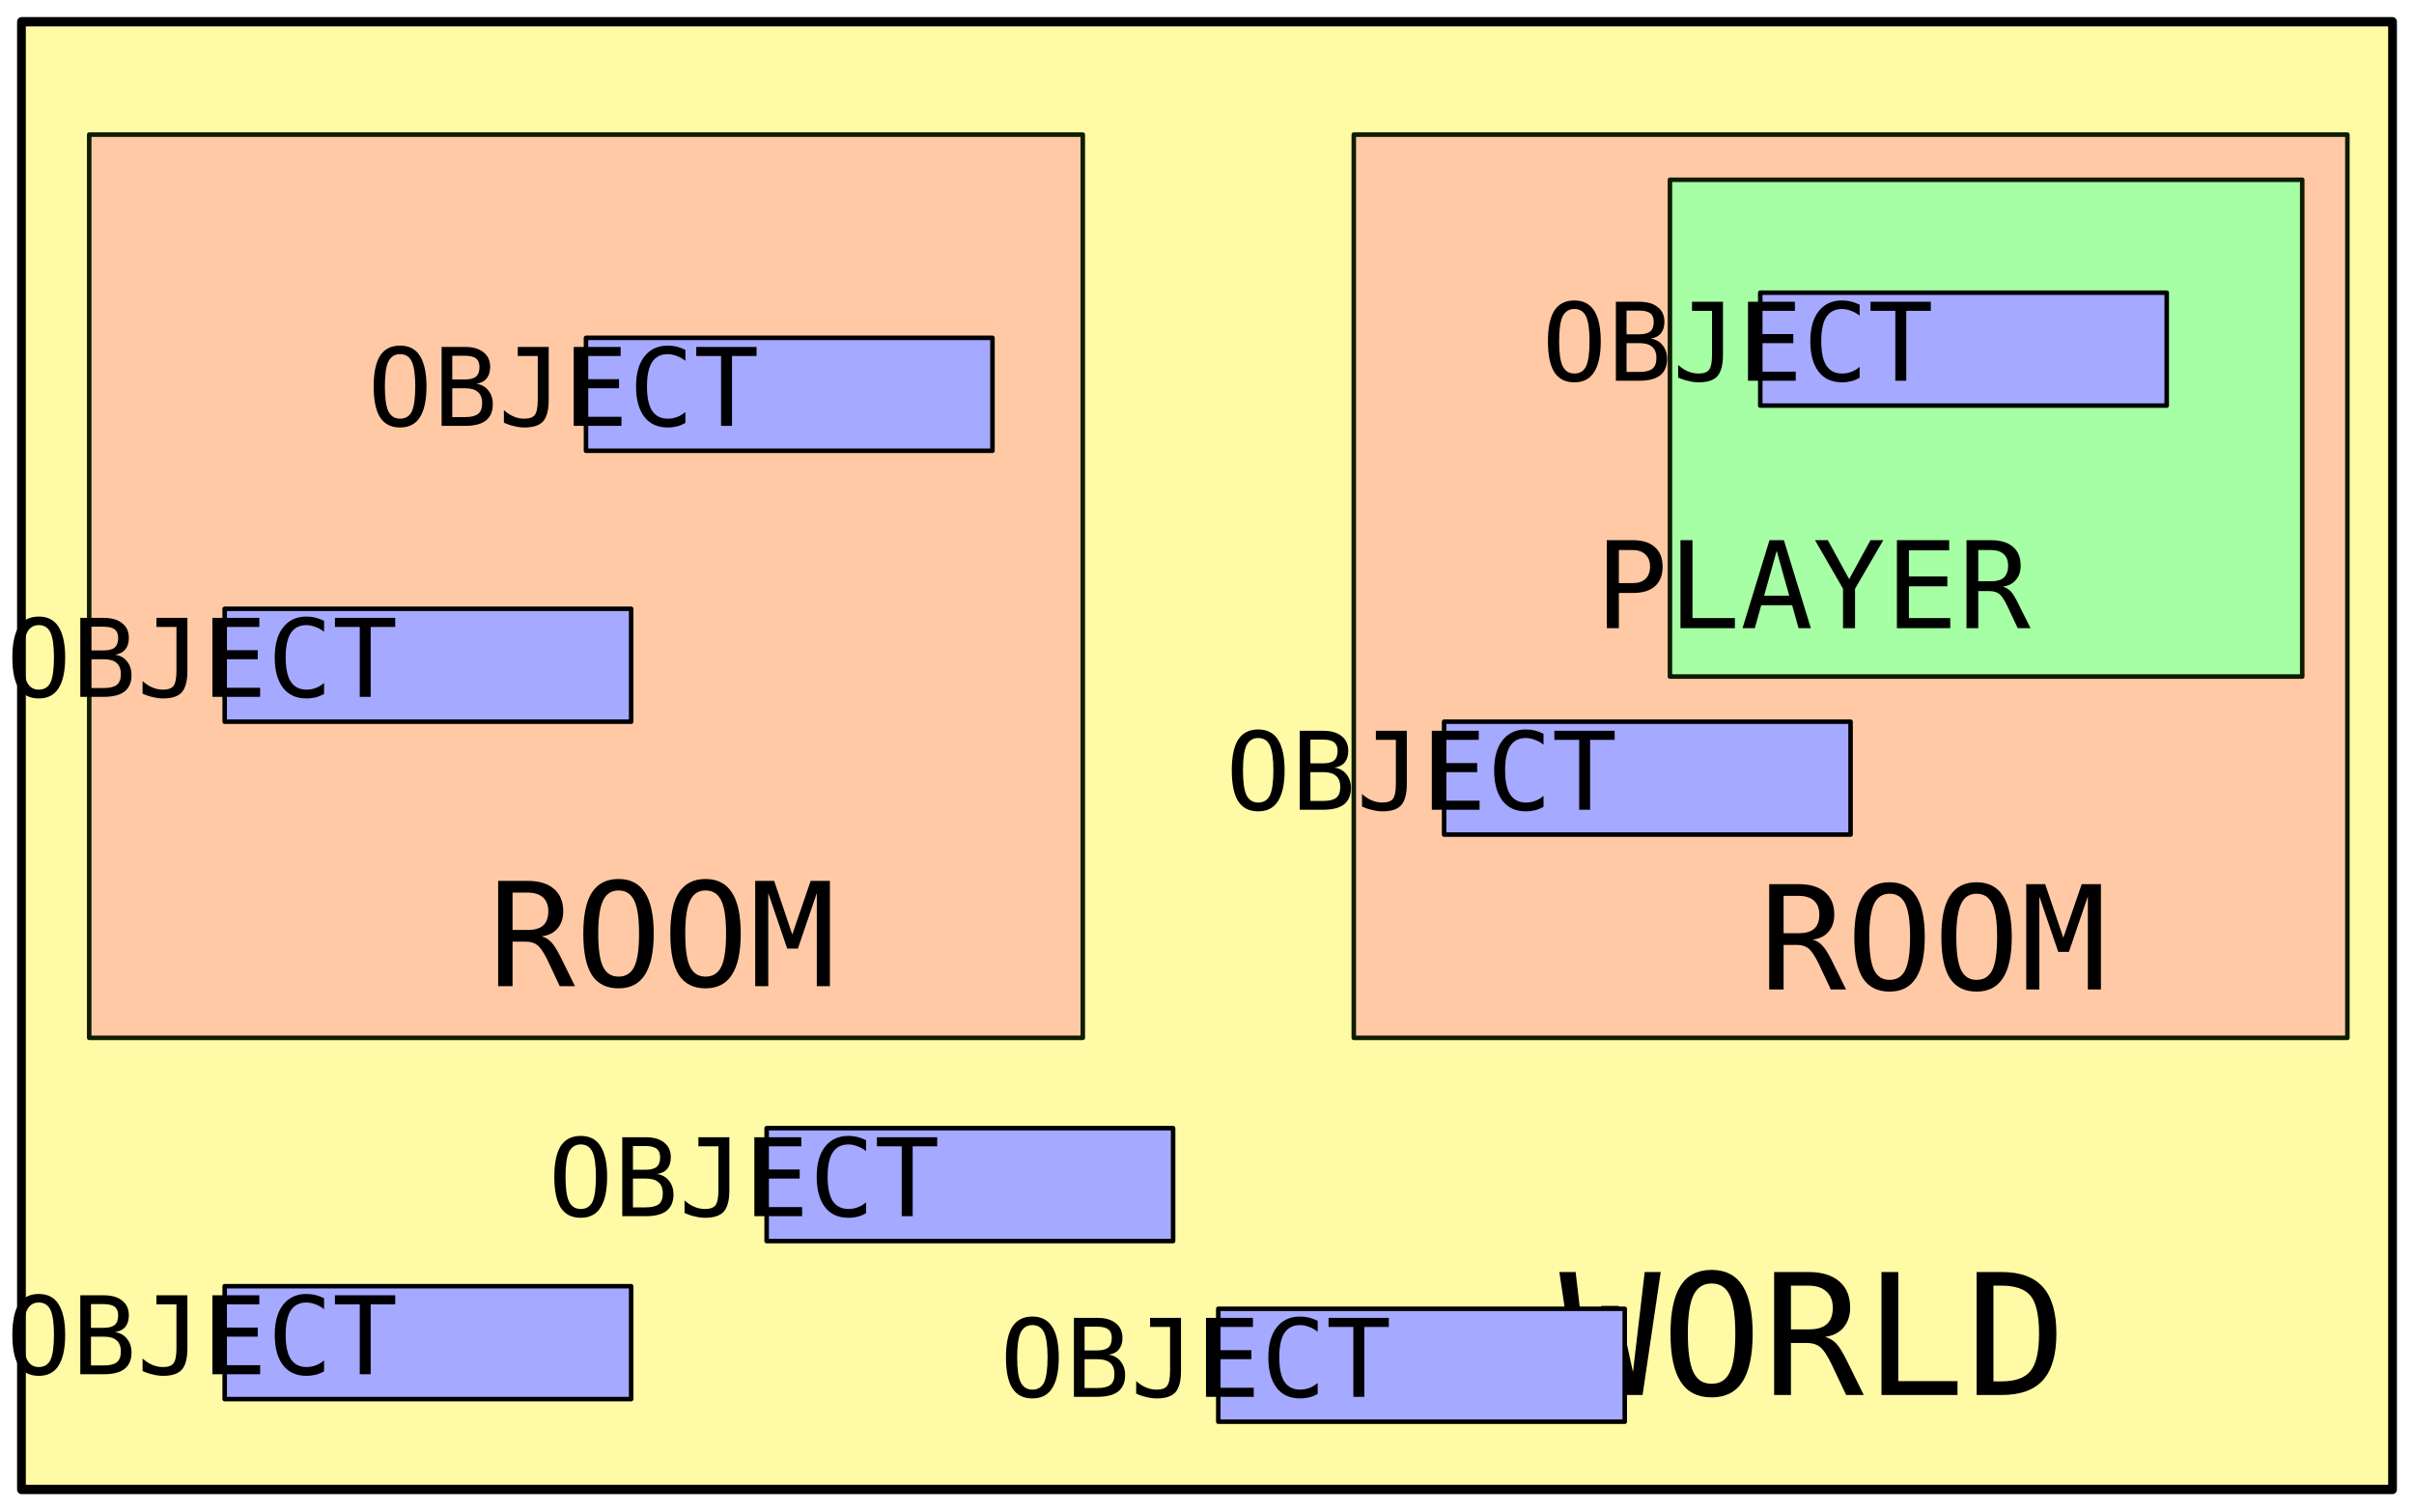
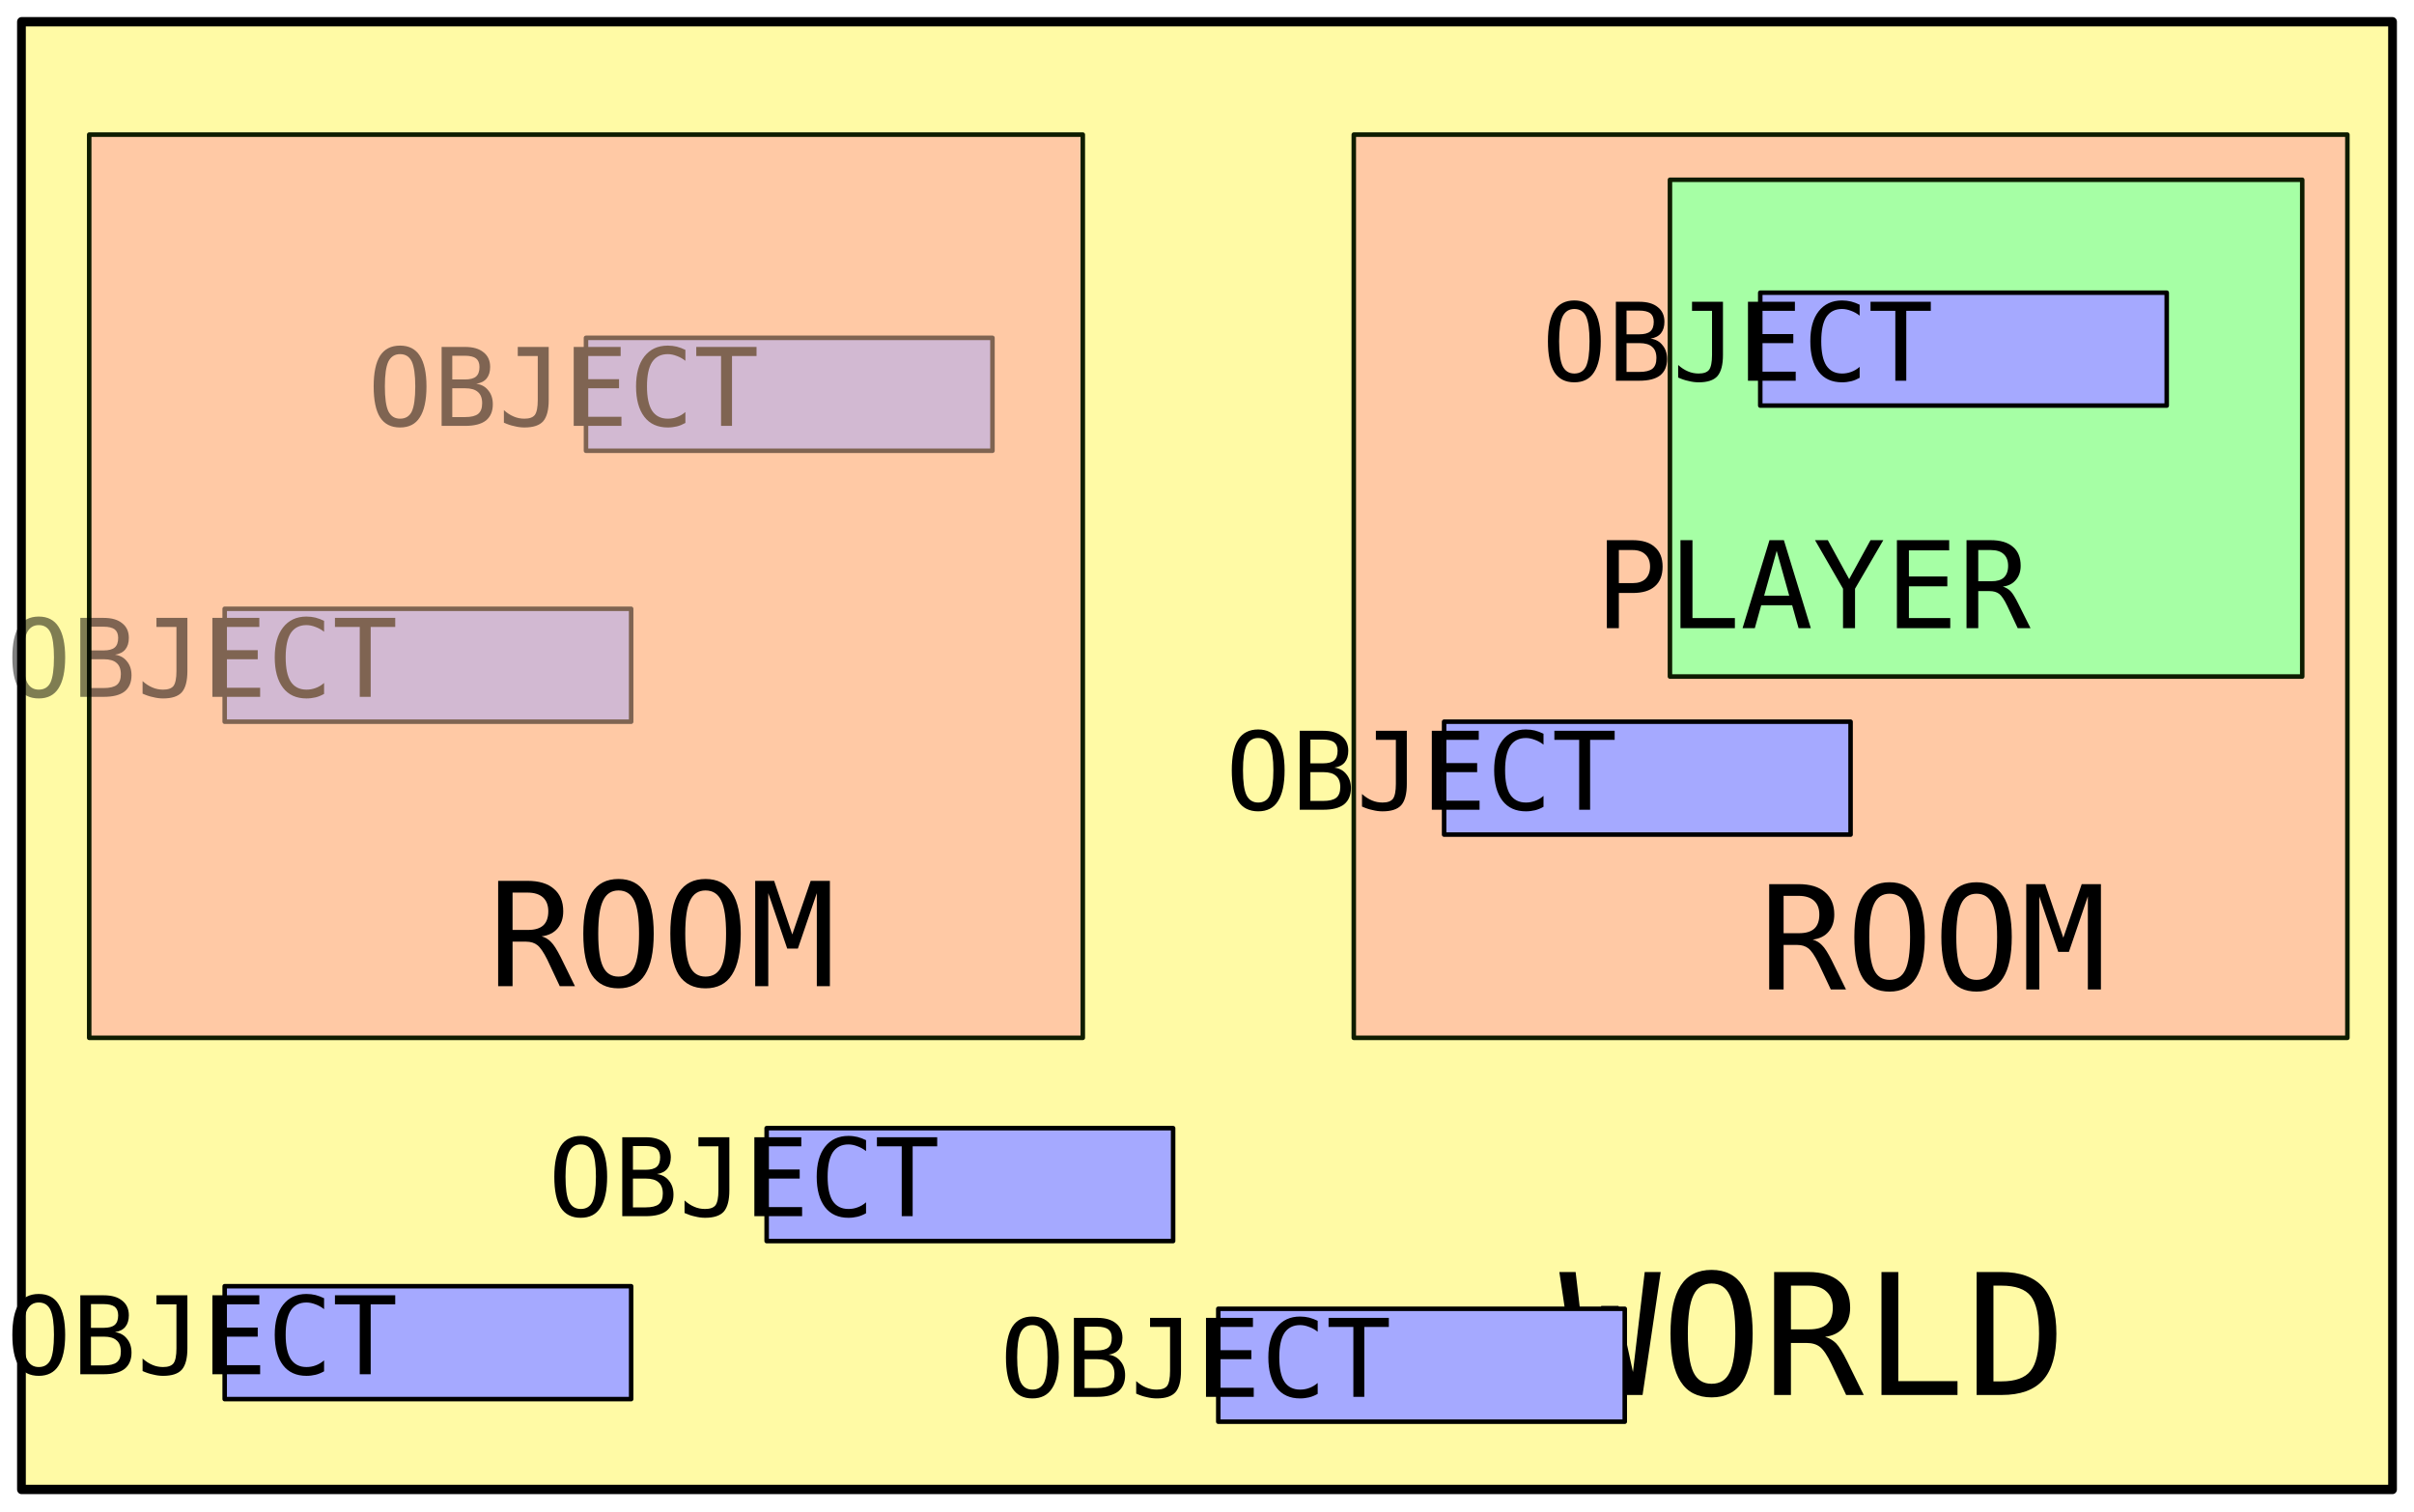
<svg xmlns="http://www.w3.org/2000/svg" width="141.419mm" height="88.536mm" viewBox="0 0 141.419 88.536" version="1.1" id="svg8">
  <defs id="defs2" />
  <g id="layer1" transform="translate(-0.06650573,-0.716567)">
    <g id="g4507" transform="matrix(2.441861,0,0,2.599999,-1.907461,-3.183331)" style="stroke-width:0.397">
      <rect y="1.99" x="1.323" height="33.073" width="56.885" id="rect4487" style="opacity:1;fill:#fffaa5;fill-opacity:1;fill-rule:nonzero;stroke:#000000;stroke-width:0.21;stroke-linecap:round;stroke-linejoin:round;stroke-miterlimit:4;stroke-dasharray:none;stroke-dashoffset:0;stroke-opacity:1" />
    </g>
    <flowRoot xml:space="preserve" id="flowRoot4670" style="font-style:normal;font-variant:normal;font-weight:normal;font-stretch:normal;font-size:13.333px;line-height:25px;font-family:Consolas,monospace;-inkscape-font-specification:Consolas;text-align:center;letter-spacing:0px;word-spacing:0px;text-anchor:middle;fill:#000000;fill-opacity:1;stroke:none;stroke-width:1px;stroke-linecap:butt;stroke-linejoin:miter;stroke-opacity:1" transform="matrix(0.2645833,0,0,0.2645833,0.05445184,0.7288253)">
      <flowRegion id="flowRegion4672">
        <rect id="rect4674" width="130" height="60" x="284.794" y="174.765" />
      </flowRegion>
      <flowPara id="flowPara4676" />
    </flowRoot>
    <text xml:space="preserve" style="font-style:normal;font-variant:normal;font-weight:normal;font-stretch:normal;font-size:9.878px;line-height:6.615px;font-family:Consolas,monospace;-inkscape-font-specification:Consolas;text-align:center;letter-spacing:0px;word-spacing:0px;text-anchor:middle;fill:#000000;fill-opacity:1;stroke:none;stroke-width:0.265px;stroke-linecap:butt;stroke-linejoin:miter;stroke-opacity:1" x="121.156" y="82.447" id="text4680">
      <tspan id="tspan4678" x="121.156" y="82.447" style="font-size:9.878px;stroke-width:0.265px">WORLD</tspan>
    </text>
    <g id="g4691" transform="translate(2.645836,67.46873)">
      <rect y="8.604" x="10.583" height="6.615" width="23.812" id="rect4682" style="opacity:1;fill:#a5a9ff;fill-opacity:1;fill-rule:nonzero;stroke:#000000;stroke-width:0.265;stroke-linecap:round;stroke-linejoin:round;stroke-miterlimit:4;stroke-dasharray:none;stroke-dashoffset:0;stroke-opacity:1" />
      <text id="text4686" y="13.762" x="22.637" style="font-style:normal;font-variant:normal;font-weight:normal;font-stretch:normal;font-size:6.35px;line-height:6.615px;font-family:Consolas,monospace;-inkscape-font-specification:Consolas;text-align:center;letter-spacing:0px;word-spacing:0px;text-anchor:middle;fill:#000000;fill-opacity:1;stroke:none;stroke-width:0.265px;stroke-linecap:butt;stroke-linejoin:miter;stroke-opacity:1" xml:space="preserve">
        <tspan style="font-size:6.35px;stroke-width:0.265px" y="13.762" x="22.637" id="tspan4684">OBJECT</tspan>
      </text>
    </g>
    <g transform="translate(60.85417,68.79164)" id="g4691-9">
      <rect y="8.604" x="10.583" height="6.615" width="23.812" id="rect4682-5" style="opacity:1;fill:#a5a9ff;fill-opacity:1;fill-rule:nonzero;stroke:#000000;stroke-width:0.265;stroke-linecap:round;stroke-linejoin:round;stroke-miterlimit:4;stroke-dasharray:none;stroke-dashoffset:0;stroke-opacity:1" />
      <text id="text4686-2" y="13.762" x="22.637" style="font-style:normal;font-variant:normal;font-weight:normal;font-stretch:normal;font-size:6.35px;line-height:6.615px;font-family:Consolas,monospace;-inkscape-font-specification:Consolas;text-align:center;letter-spacing:0px;word-spacing:0px;text-anchor:middle;fill:#000000;fill-opacity:1;stroke:none;stroke-width:0.265px;stroke-linecap:butt;stroke-linejoin:miter;stroke-opacity:1" xml:space="preserve">
        <tspan style="font-size:6.35px;stroke-width:0.265px" y="13.762" x="22.637" id="tspan4684-7">OBJECT</tspan>
      </text>
    </g>
    <g transform="translate(34.39584,58.20831)" id="g4691-3">
      <rect y="8.604" x="10.583" height="6.615" width="23.812" id="rect4682-50" style="opacity:1;fill:#a5a9ff;fill-opacity:1;fill-rule:nonzero;stroke:#000000;stroke-width:0.265;stroke-linecap:round;stroke-linejoin:round;stroke-miterlimit:4;stroke-dasharray:none;stroke-dashoffset:0;stroke-opacity:1" />
      <text id="text4686-8" y="13.762" x="22.637" style="font-style:normal;font-variant:normal;font-weight:normal;font-stretch:normal;font-size:6.35px;line-height:6.615px;font-family:Consolas,monospace;-inkscape-font-specification:Consolas;text-align:center;letter-spacing:0px;word-spacing:0px;text-anchor:middle;fill:#000000;fill-opacity:1;stroke:none;stroke-width:0.265px;stroke-linecap:butt;stroke-linejoin:miter;stroke-opacity:1" xml:space="preserve">
        <tspan style="font-size:6.35px;stroke-width:0.265px" y="13.762" x="22.637" id="tspan4684-6">OBJECT</tspan>
      </text>
    </g>
    <rect style="opacity:1;fill:#ffc9a5;fill-opacity:1;fill-rule:nonzero;stroke:#0e1c00;stroke-width:0.265;stroke-linecap:round;stroke-linejoin:round;stroke-miterlimit:4;stroke-dasharray:none;stroke-dashoffset:0;stroke-opacity:1" id="rect4729-3" width="58.208" height="52.917" x="79.375" y="8.604" />
    <g id="g4821" transform="translate(74.08333,2.645833)">
      <rect y="8.604" x="23.813" height="29.104" width="37.042" id="rect4729" style="opacity:1;fill:#a6ffa5;fill-opacity:1;fill-rule:nonzero;stroke:#0e1c00;stroke-width:0.265;stroke-linecap:round;stroke-linejoin:round;stroke-miterlimit:4;stroke-dasharray:none;stroke-dashoffset:0;stroke-opacity:1" />
      <text id="text4733" y="34.873" x="47.058" style="font-style:normal;font-variant:normal;font-weight:normal;font-stretch:normal;font-size:7.056px;line-height:6.615px;font-family:Consolas,monospace;-inkscape-font-specification:Consolas;text-align:center;letter-spacing:0px;word-spacing:0px;text-anchor:middle;fill:#000000;fill-opacity:1;stroke:none;stroke-width:0.265px;stroke-linecap:butt;stroke-linejoin:miter;stroke-opacity:1" xml:space="preserve">
        <tspan style="font-size:7.056px;stroke-width:0.265px" y="34.873" x="47.058" id="tspan4731">PLAYER</tspan>
      </text>
    </g>
    <g transform="translate(92.60417,9.260392)" id="g4691-9-3">
      <rect y="8.604" x="10.583" height="6.615" width="23.812" id="rect4682-5-5" style="opacity:1;fill:#a5a9ff;fill-opacity:1;fill-rule:nonzero;stroke:#000000;stroke-width:0.265;stroke-linecap:round;stroke-linejoin:round;stroke-miterlimit:4;stroke-dasharray:none;stroke-dashoffset:0;stroke-opacity:1" />
      <text id="text4686-2-1" y="13.762" x="22.637" style="font-style:normal;font-variant:normal;font-weight:normal;font-stretch:normal;font-size:6.35px;line-height:6.615px;font-family:Consolas,monospace;-inkscape-font-specification:Consolas;text-align:center;letter-spacing:0px;word-spacing:0px;text-anchor:middle;fill:#000000;fill-opacity:1;stroke:none;stroke-width:0.265px;stroke-linecap:butt;stroke-linejoin:miter;stroke-opacity:1" xml:space="preserve">
        <tspan style="font-size:6.35px;stroke-width:0.265px" y="13.762" x="22.637" id="tspan4684-7-9">OBJECT</tspan>
      </text>
    </g>
    <text xml:space="preserve" style="font-style:normal;font-variant:normal;font-weight:normal;font-stretch:normal;font-size:8.467px;line-height:6.615px;font-family:Consolas,monospace;-inkscape-font-specification:Consolas;text-align:center;letter-spacing:0px;word-spacing:0px;text-anchor:middle;fill:#000000;fill-opacity:1;stroke:none;stroke-width:0.265px;stroke-linecap:butt;stroke-linejoin:miter;stroke-opacity:1" x="126.055" y="58.686" id="text4825">
      <tspan id="tspan4823" x="126.055" y="58.686" style="font-size:8.467px;stroke-width:0.265px">ROOM</tspan>
    </text>
    <rect style="opacity:1;fill:#ffc9a5;fill-opacity:1;fill-rule:nonzero;stroke:#0e1c00;stroke-width:0.265;stroke-linecap:round;stroke-linejoin:round;stroke-miterlimit:4;stroke-dasharray:none;stroke-dashoffset:0;stroke-opacity:1" id="rect4729-3-3" width="58.208" height="52.917" x="5.292" y="8.604" />
    <text xml:space="preserve" style="font-style:normal;font-variant:normal;font-weight:normal;font-stretch:normal;font-size:8.467px;line-height:6.615px;font-family:Consolas,monospace;-inkscape-font-specification:Consolas;text-align:center;letter-spacing:0px;word-spacing:0px;text-anchor:middle;fill:#000000;fill-opacity:1;stroke:none;stroke-width:0.265px;stroke-linecap:butt;stroke-linejoin:miter;stroke-opacity:1" x="51.594" y="58.497" id="text4825-8">
      <tspan id="tspan4823-6" x="51.594" y="58.497" style="font-size:8.467px;stroke-width:0.265px">ROOM</tspan>
    </text>
    <g transform="translate(74.08334,34.39581)" id="g4691-9-3-3">
      <rect y="8.604" x="10.583" height="6.615" width="23.812" id="rect4682-5-5-9" style="opacity:1;fill:#a5a9ff;fill-opacity:1;fill-rule:nonzero;stroke:#000000;stroke-width:0.265;stroke-linecap:round;stroke-linejoin:round;stroke-miterlimit:4;stroke-dasharray:none;stroke-dashoffset:0;stroke-opacity:1" />
      <text id="text4686-2-1-7" y="13.762" x="22.637" style="font-style:normal;font-variant:normal;font-weight:normal;font-stretch:normal;font-size:6.35px;line-height:6.615px;font-family:Consolas,monospace;-inkscape-font-specification:Consolas;text-align:center;letter-spacing:0px;word-spacing:0px;text-anchor:middle;fill:#000000;fill-opacity:1;stroke:none;stroke-width:0.265px;stroke-linecap:butt;stroke-linejoin:miter;stroke-opacity:1" xml:space="preserve">
        <tspan style="font-size:6.35px;stroke-width:0.265px" y="13.762" x="22.637" id="tspan4684-7-9-4">OBJECT</tspan>
      </text>
    </g>
-     <g transform="translate(23.8125,11.90623)" id="g4691-9-3-6">
+     <g transform="translate(23.8125,11.90623)" id="g4691-9-3-6" style="opacity:0.5">
      <rect y="8.604" x="10.583" height="6.615" width="23.812" id="rect4682-5-5-1" style="opacity:1;fill:#a5a9ff;fill-opacity:1;fill-rule:nonzero;stroke:#000000;stroke-width:0.265;stroke-linecap:round;stroke-linejoin:round;stroke-miterlimit:4;stroke-dasharray:none;stroke-dashoffset:0;stroke-opacity:1" />
-       <text id="text4686-2-1-71" y="13.762" x="22.637" style="font-style:normal;font-variant:normal;font-weight:normal;font-stretch:normal;font-size:6.35px;line-height:6.615px;font-family:Consolas,monospace;-inkscape-font-specification:Consolas;text-align:center;letter-spacing:0px;word-spacing:0px;text-anchor:middle;fill:#000000;fill-opacity:1;stroke:none;stroke-width:0.265px;stroke-linecap:butt;stroke-linejoin:miter;stroke-opacity:1" xml:space="preserve">
+       <text id="text4686-2-1-71" y="13.762" x="22.637" style="font-style:normal;font-variant:normal;font-weight:normal;font-stretch:normal;font-size:6.35px;line-height:6.615px;font-family:Consolas, monospace;-inkscape-font-specification:Consolas;text-align:center;letter-spacing:0px;word-spacing:0px;text-anchor:middle;fill:#000000;fill-opacity:1;stroke:none;stroke-width:0.265px;stroke-linecap:butt;stroke-linejoin:miter;stroke-opacity:1" xml:space="preserve">
        <tspan style="font-size:6.35px;stroke-width:0.265px" y="13.762" x="22.637" id="tspan4684-7-9-3">OBJECT</tspan>
      </text>
    </g>
-     <g transform="translate(2.645836,27.78123)" id="g4691-9-3-0">
+     <g transform="translate(2.645836,27.78123)" id="g4691-9-3-0" style="opacity:0.5">
      <rect y="8.604" x="10.583" height="6.615" width="23.812" id="rect4682-5-5-16" style="opacity:1;fill:#a5a9ff;fill-opacity:1;fill-rule:nonzero;stroke:#000000;stroke-width:0.265;stroke-linecap:round;stroke-linejoin:round;stroke-miterlimit:4;stroke-dasharray:none;stroke-dashoffset:0;stroke-opacity:1" />
-       <text id="text4686-2-1-73" y="13.762" x="22.637" style="font-style:normal;font-variant:normal;font-weight:normal;font-stretch:normal;font-size:6.35px;line-height:6.615px;font-family:Consolas,monospace;-inkscape-font-specification:Consolas;text-align:center;letter-spacing:0px;word-spacing:0px;text-anchor:middle;fill:#000000;fill-opacity:1;stroke:none;stroke-width:0.265px;stroke-linecap:butt;stroke-linejoin:miter;stroke-opacity:1" xml:space="preserve">
+       <text id="text4686-2-1-73" y="13.762" x="22.637" style="font-style:normal;font-variant:normal;font-weight:normal;font-stretch:normal;font-size:6.35px;line-height:6.615px;font-family:Consolas, monospace;-inkscape-font-specification:Consolas;text-align:center;letter-spacing:0px;word-spacing:0px;text-anchor:middle;fill:#000000;fill-opacity:1;stroke:none;stroke-width:0.265px;stroke-linecap:butt;stroke-linejoin:miter;stroke-opacity:1" xml:space="preserve">
        <tspan style="font-size:6.35px;stroke-width:0.265px" y="13.762" x="22.637" id="tspan4684-7-9-2">OBJECT</tspan>
      </text>
    </g>
  </g>
</svg>
